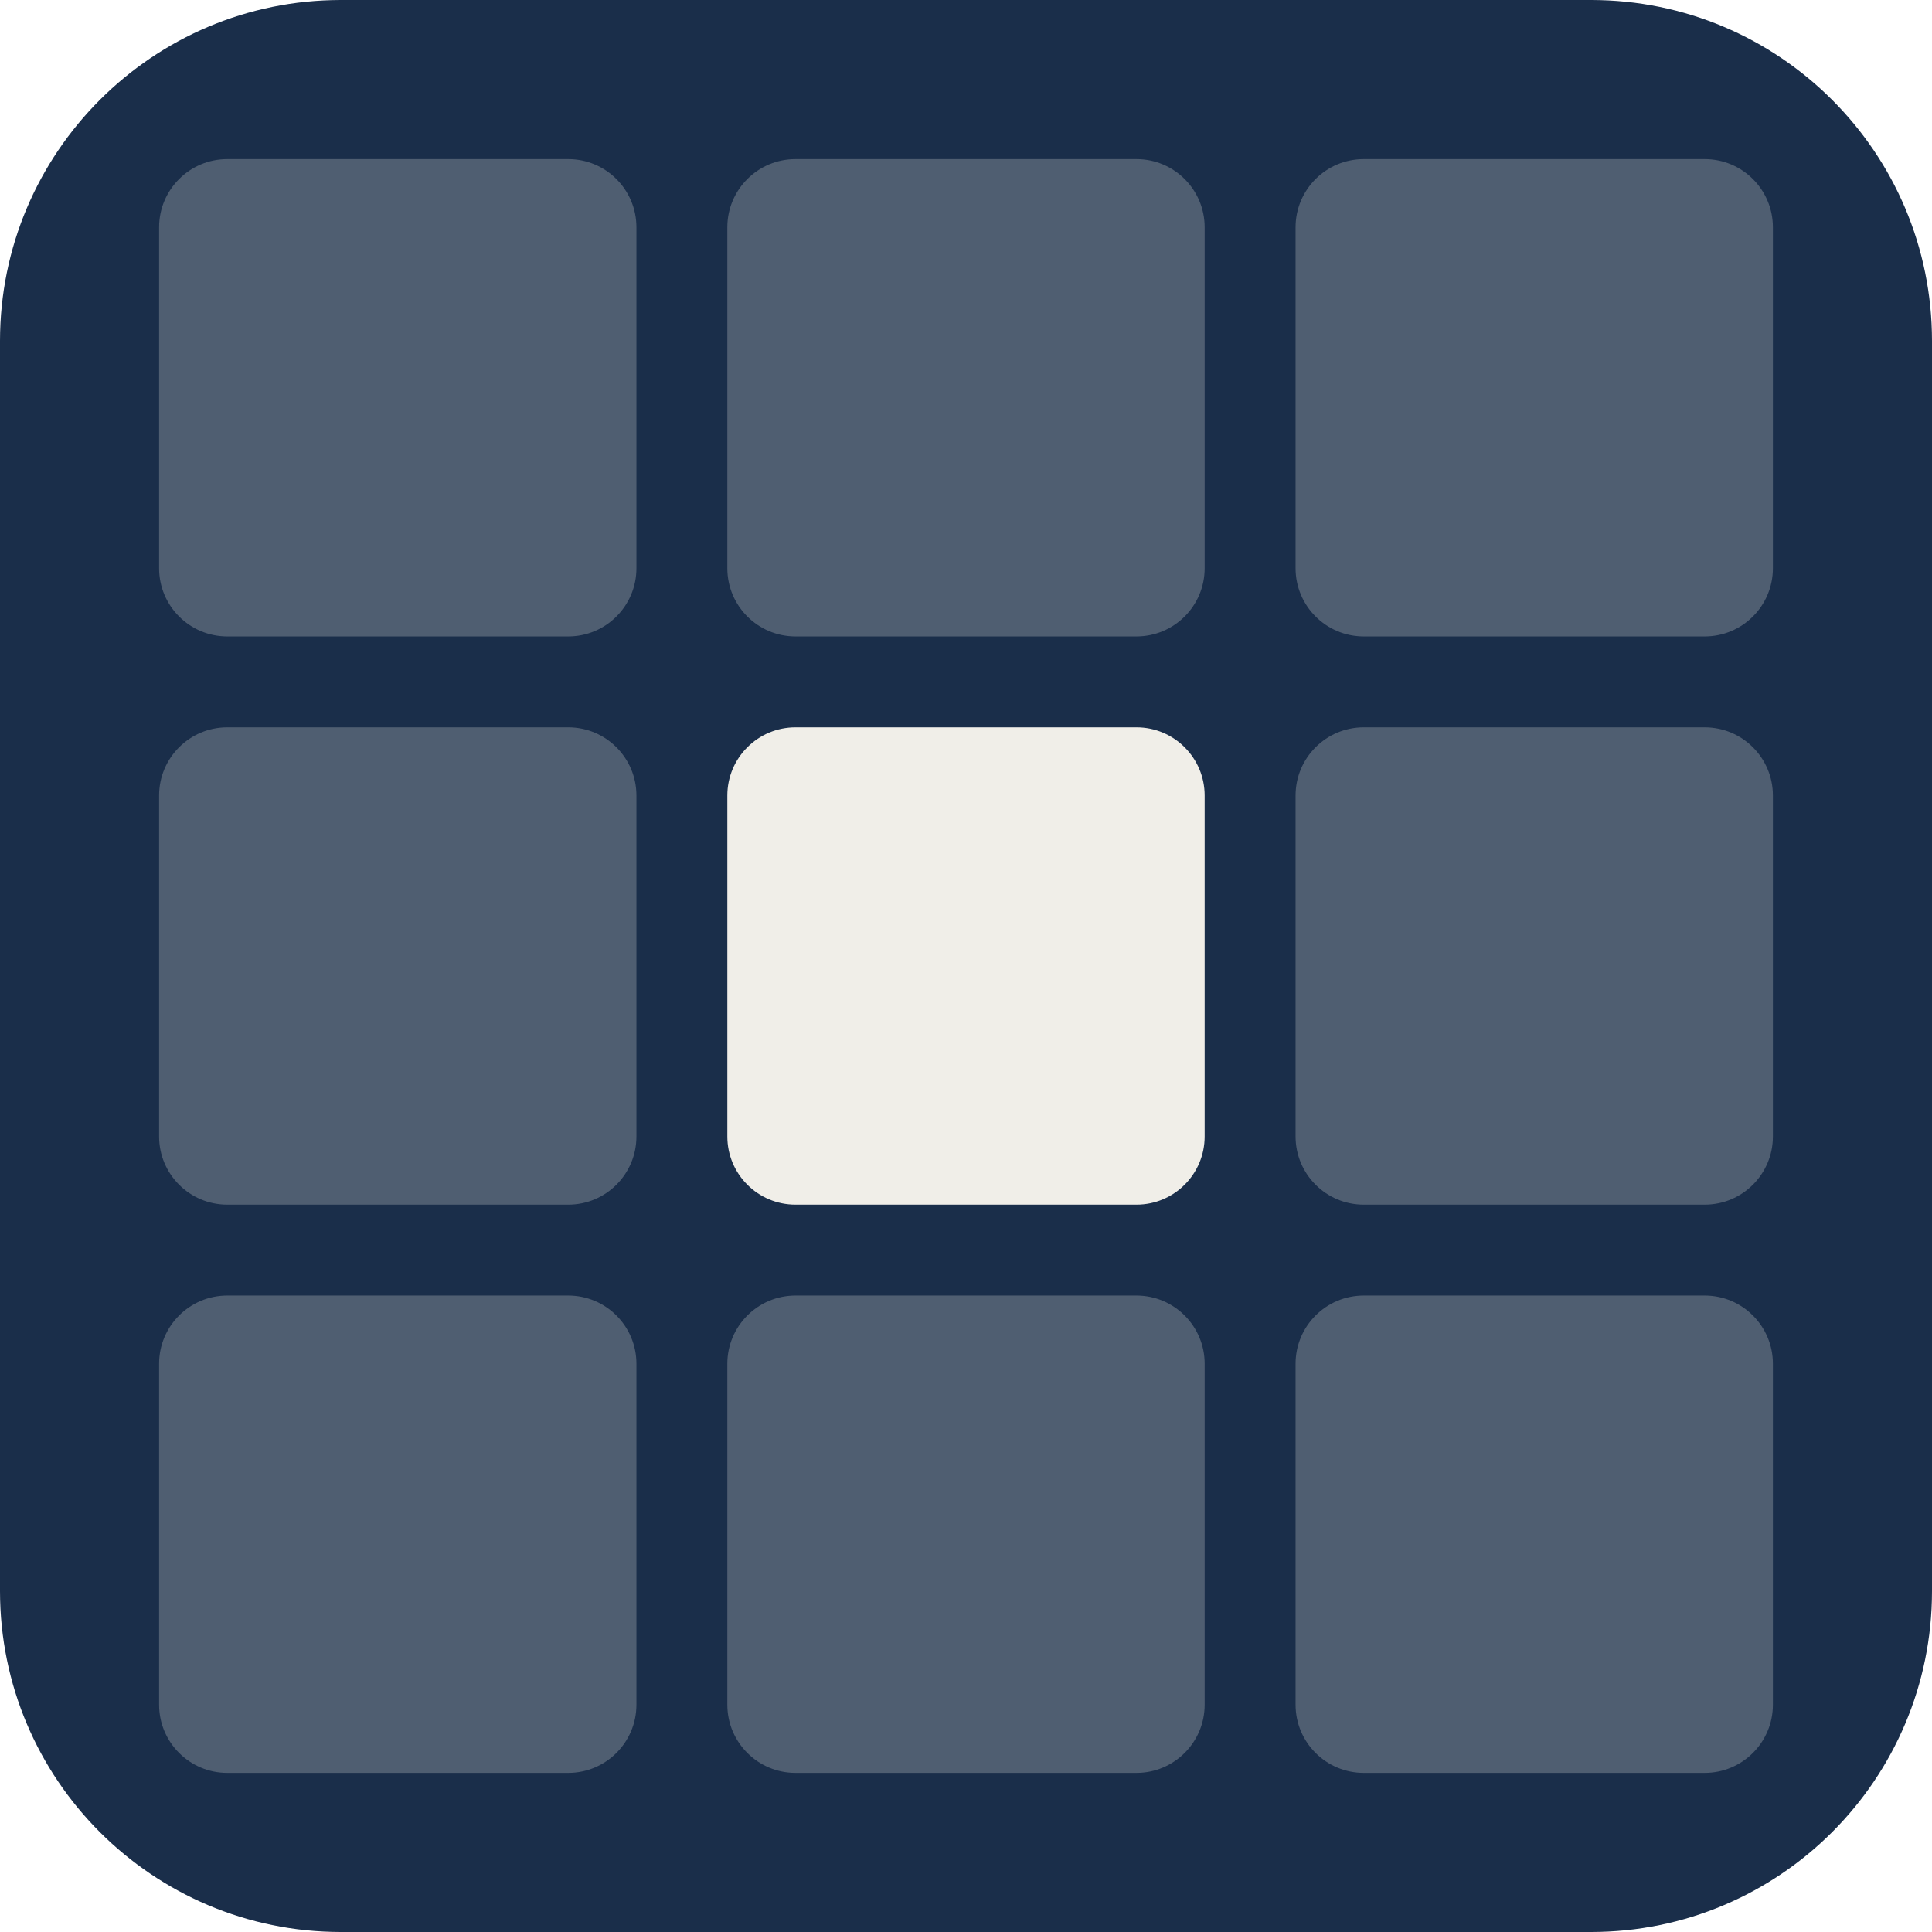
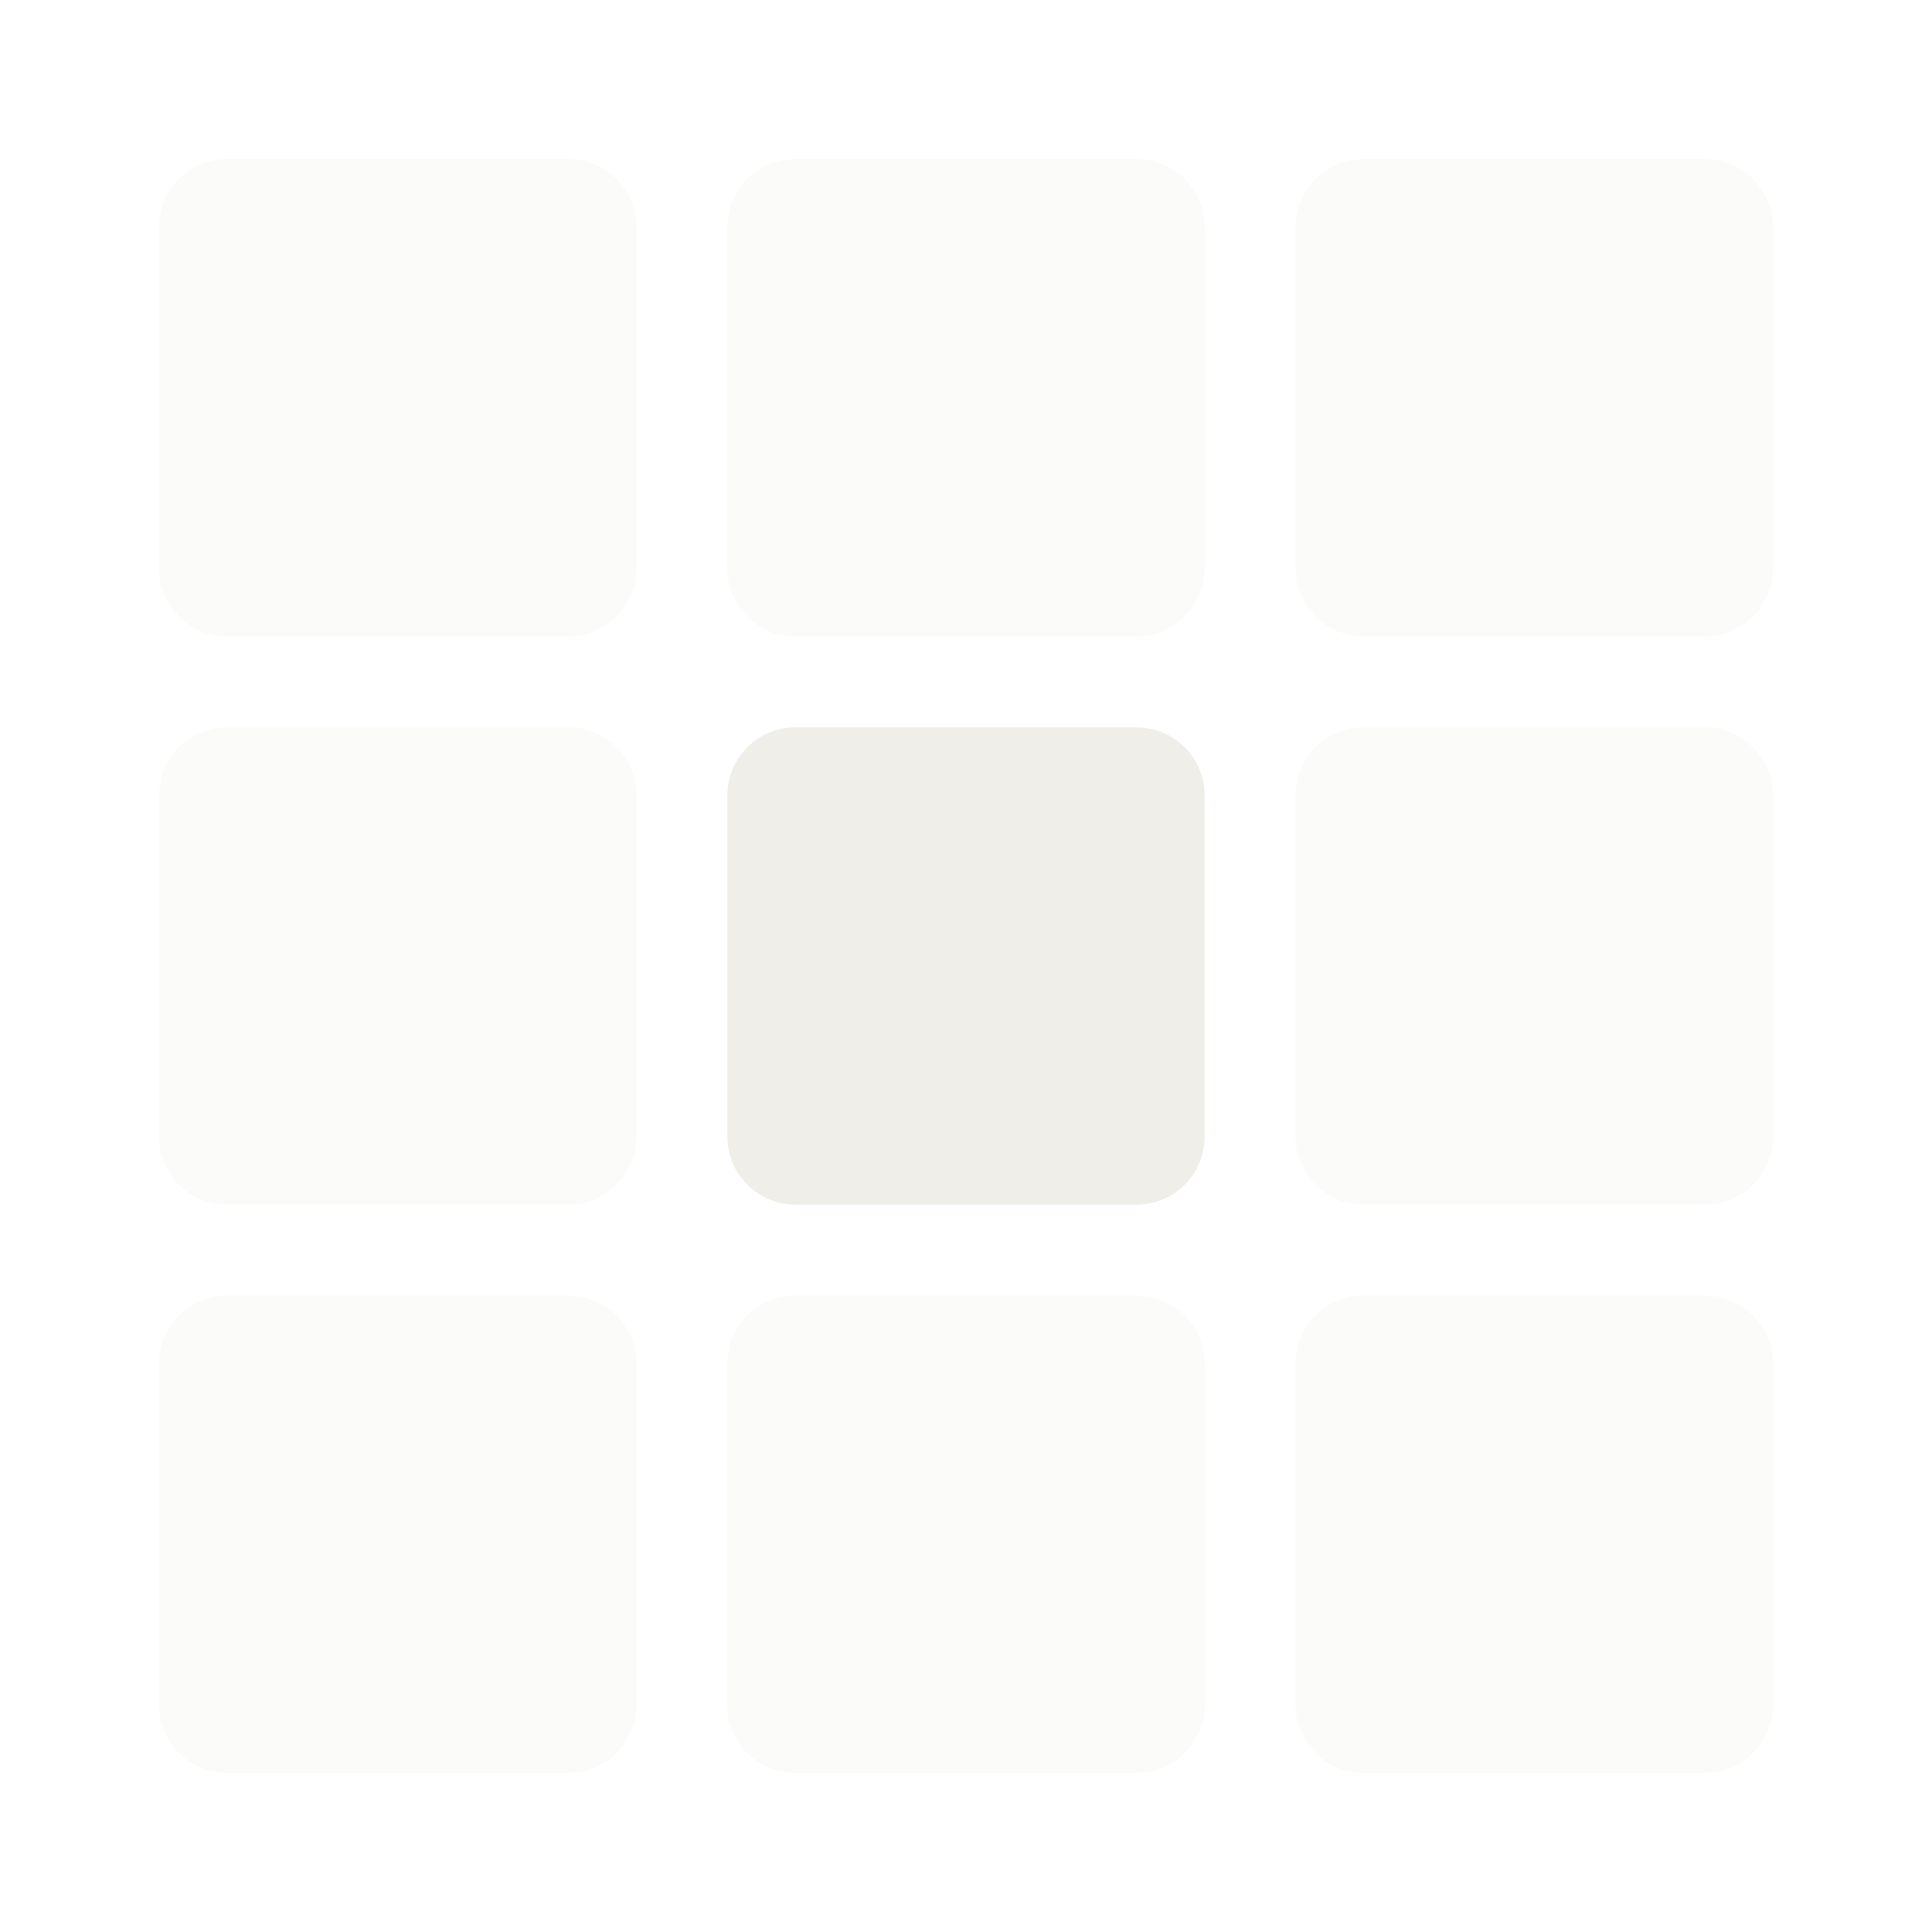
<svg xmlns="http://www.w3.org/2000/svg" viewBox="0 0 170 170" width="170" height="170">
-   <rect x="0" y="0" width="170" height="170" rx="30" fill="#1a2e4a" />
  <rect x="14" y="14" width="42" height="42" rx="6" fill="#F0EEE8" opacity="0.25" />
  <rect x="64" y="14" width="42" height="42" rx="6" fill="#F0EEE8" opacity="0.25" />
  <rect x="114" y="14" width="42" height="42" rx="6" fill="#F0EEE8" opacity="0.25" />
  <rect x="14" y="64" width="42" height="42" rx="6" fill="#F0EEE8" opacity="0.25" />
  <rect x="64" y="64" width="42" height="42" rx="6" fill="#F0EEE8" />
  <rect x="114" y="64" width="42" height="42" rx="6" fill="#F0EEE8" opacity="0.25" />
  <rect x="14" y="114" width="42" height="42" rx="6" fill="#F0EEE8" opacity="0.25" />
  <rect x="64" y="114" width="42" height="42" rx="6" fill="#F0EEE8" opacity="0.25" />
  <rect x="114" y="114" width="42" height="42" rx="6" fill="#F0EEE8" opacity="0.25" />
</svg>
